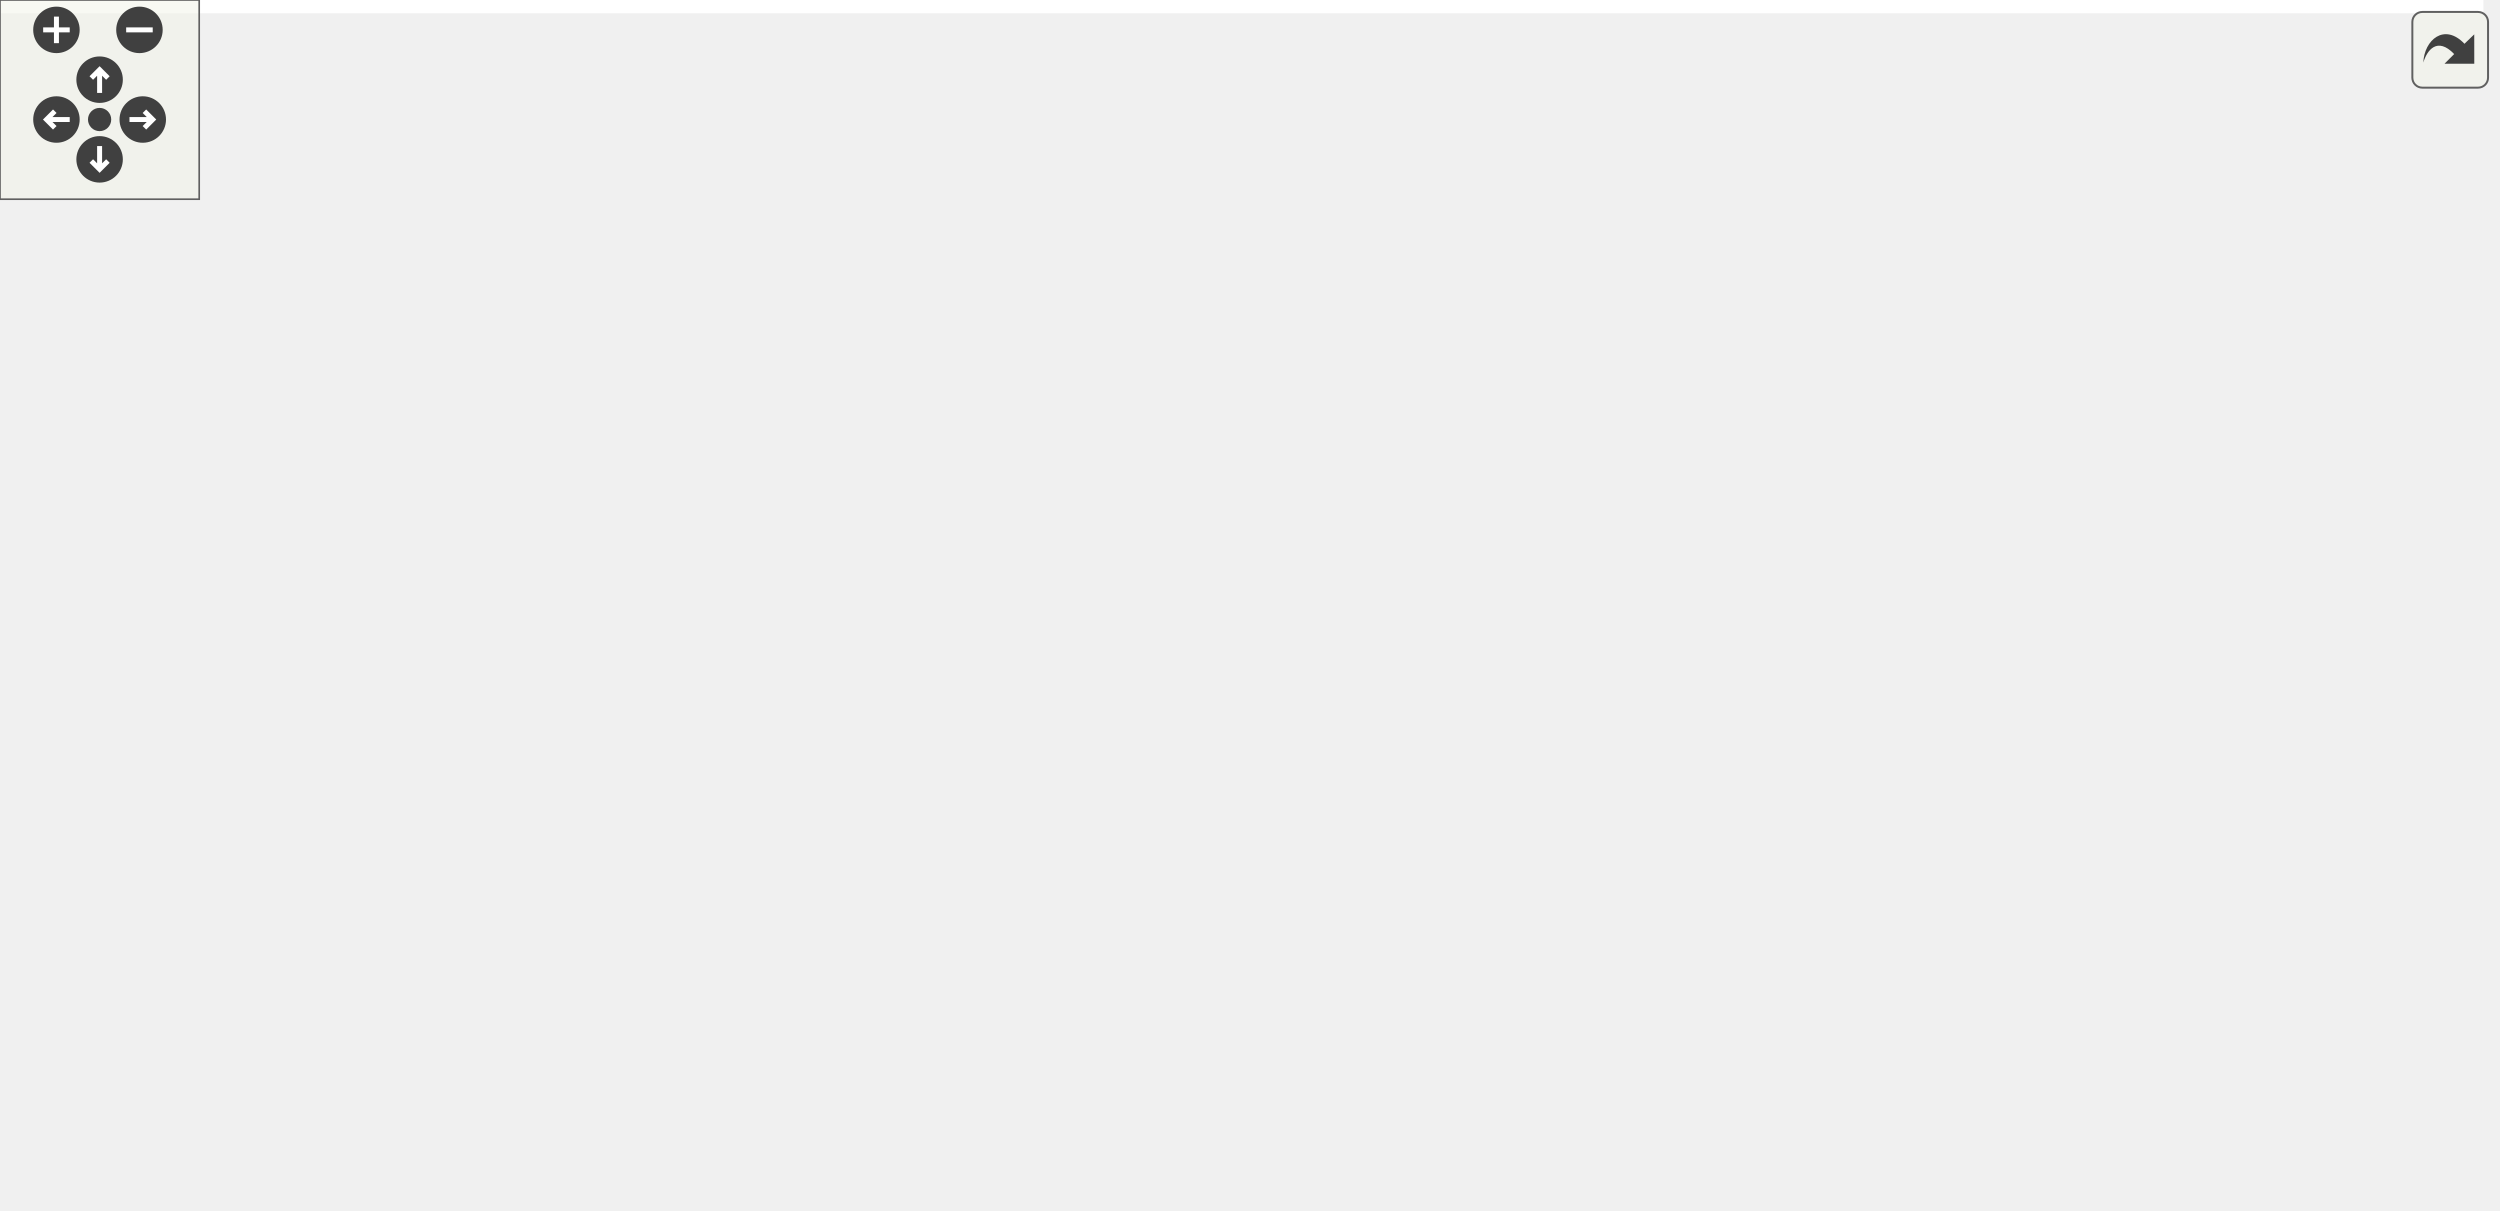
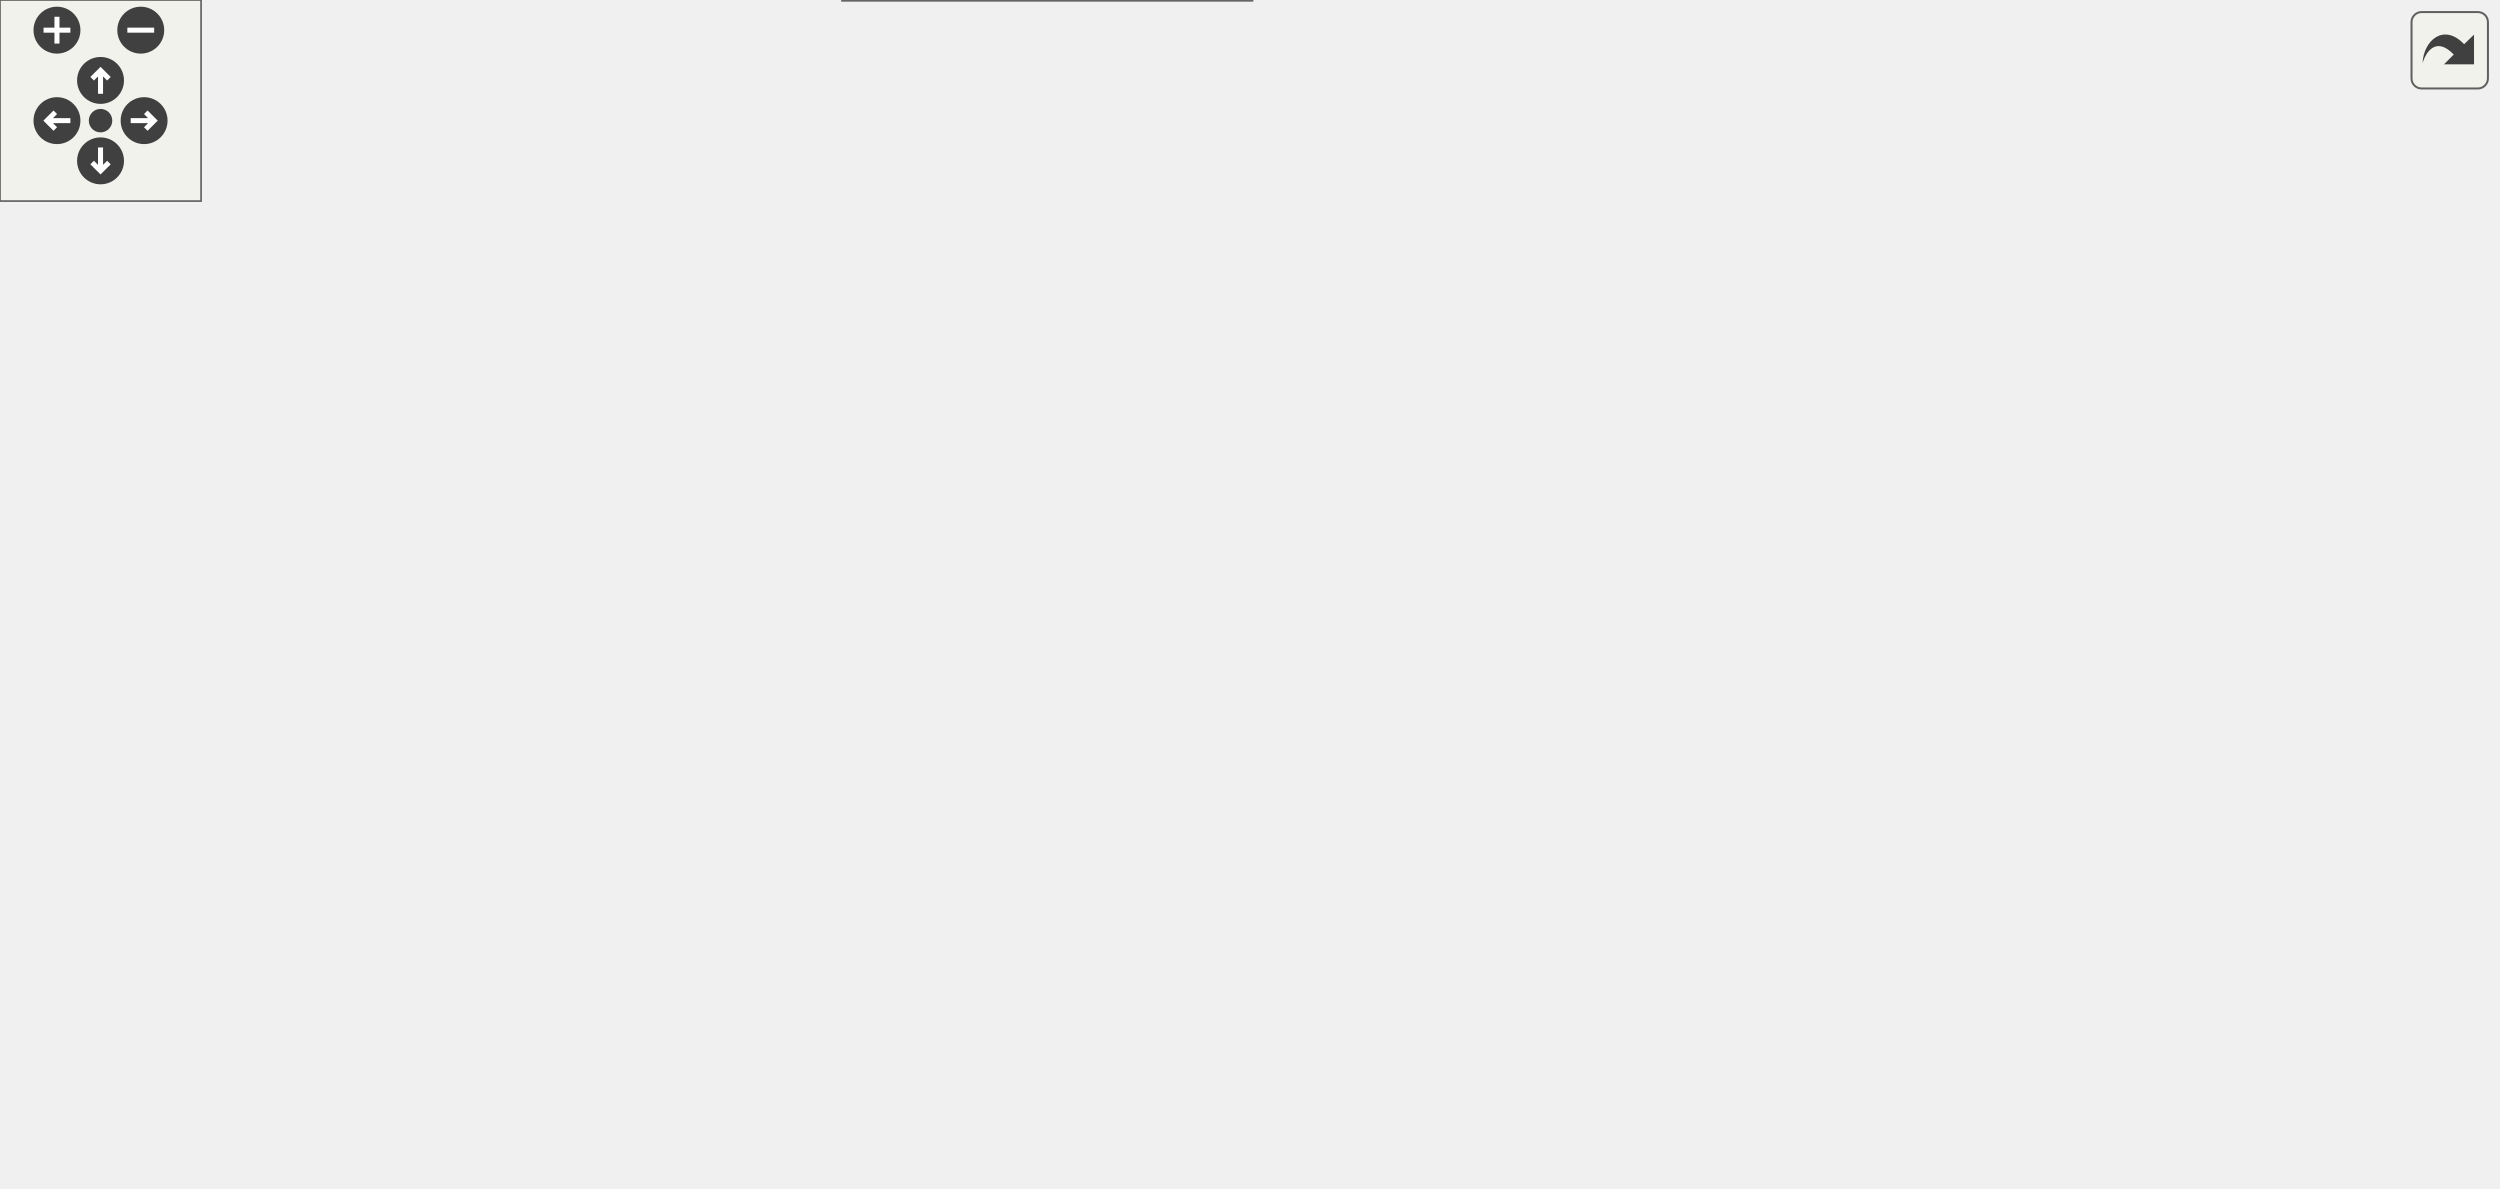
<svg xmlns="http://www.w3.org/2000/svg" xmlns:xlink="http://www.w3.org/1999/xlink" id="main" version="1.1" xml:space="preserve">
  <style type="text/css">
.edge:hover path { stroke: red; }
.edge:hover polygon { stroke: red; fill: red; }
</style>
  <defs>
    <circle id="rim" cx="0" cy="0" r="7" />
    <circle id="rim2" cx="0" cy="0" r="3.5" />
    <g id="zoomPlus">
      <use xlink:href="#rim" fill="#404040">
        <set attributeName="fill" to="#808080" begin="zoomplus.mouseover" end="zoomplus.mouseout" />
      </use>
      <path d="M-4,0h8M0,-4v8" fill="none" stroke="white" stroke-width="1.5" pointer-events="none" />
    </g>
    <g id="zoomMin">
      <use xlink:href="#rim" fill="#404040">
        <set attributeName="fill" to="#808080" begin="zoomminus.mouseover" end="zoomminus.mouseout" />
      </use>
      <path d="M-4,0h8" fill="none" stroke="white" stroke-width="1.5" pointer-events="none" />
    </g>
    <g id="dirArrow">
      <path fill="none" stroke="white" stroke-width="1.5" d="M0,-3.0v7 M-2.5,-0.5L0,-3.0L2.5,-0.5" />
    </g>
    <g id="resetDef">
      <use xlink:href="#rim2" fill="#404040">
        <set attributeName="fill" to="#808080" begin="reset.mouseover" end="reset.mouseout" />
      </use>
    </g>
  </defs>
  <svg id="graph" class="graph">
    <g id="viewport">
-       <polygon fill="white" stroke="transparent" points="-4,4 -4,-304 748,-304 748,4 -4,4" />
      <g id="node1" class="node">
        <g id="a_node1">
          <a xlink:title=" ">
-             <polygon fill="#bfbfbf" stroke="black" points="409.5,-280.5 409.5,-299.5 523.5,-299.5 523.5,-280.5 409.5,-280.5" />
-             <text text-anchor="middle" x="466.5" y="-287.5" font-family="Helvetica,sans-Serif" font-size="10.00">sqsh_common.h</text>
+             <polygon fill="#999999" stroke="#666666" points="523.5,-294 409.5,-294 409.5,-275 523.5,-275 523.5,-294" />
+             <text text-anchor="middle" x="466.5" y="-282" font-family="Helvetica,sans-Serif" font-size="10.00">sqsh_common.h</text>
          </a>
        </g>
      </g>
      <g id="node2" class="node">
        <g id="a_node2">
          <a xlink:href="sqsh_8h.html" target="_top" xlink:title=" ">
-             <polygon fill="white" stroke="black" points="174.5,-56.5 174.5,-75.5 236.5,-75.5 236.5,-56.5 174.5,-56.5" />
-             <text text-anchor="middle" x="205.5" y="-63.5" font-family="Helvetica,sans-Serif" font-size="10.00">sqsh.h</text>
+             <polygon fill="white" stroke="#666666" points="236.5,-74 174.5,-74 174.5,-55 236.5,-55 236.5,-74" />
+             <text text-anchor="middle" x="205.5" y="-62" font-family="Helvetica,sans-Serif" font-size="10.00">sqsh.h</text>
          </a>
        </g>
      </g>
      <g id="edge1" class="edge">
-         <path fill="none" stroke="midnightblue" d="M413.15,-278.07C344.5,-260.7 228.68,-219.42 183.5,-132 173.65,-112.95 188.53,-88.55 198.23,-75.75" />
-         <polygon fill="midnightblue" stroke="midnightblue" points="412.38,-281.48 422.93,-280.46 414.05,-274.68 412.38,-281.48" />
+         <path fill="none" stroke="#63b8ff" d="M408.54,-271.84C339.48,-254.38 227.87,-213.95 183.5,-129 173.89,-110.59 188.28,-87.08 197.94,-74.47" />
+         <polygon fill="#63b8ff" stroke="#63b8ff" points="407.65,-275.22 418.19,-274.19 409.3,-268.42 407.65,-275.22" />
      </g>
      <g id="node3" class="node">
        <g id="a_node3">
          <a xlink:href="sqsh__private_8h.html" target="_top" xlink:title=" ">
-             <polygon fill="white" stroke="black" points="251.5,-0.5 251.5,-19.5 373.5,-19.5 373.5,-0.5 251.5,-0.5" />
-             <text text-anchor="middle" x="312.5" y="-7.5" font-family="Helvetica,sans-Serif" font-size="10.00">sqsh_private.h</text>
+             <polygon fill="white" stroke="#666666" points="373.5,-19 251.5,-19 251.5,0 373.5,0 373.5,-19" />
+             <text text-anchor="middle" x="312.5" y="-7" font-family="Helvetica,sans-Serif" font-size="10.00">sqsh_private.h</text>
          </a>
        </g>
      </g>
      <g id="edge21" class="edge">
-         <path fill="none" stroke="midnightblue" d="M489.65,-274.88C516.61,-256.47 557.5,-221.53 557.5,-179 557.5,-179 557.5,-179 557.5,-121 557.5,-90.9 560.7,-76.33 538.5,-56 514.82,-34.32 432,-22.13 373.5,-16.06" />
-         <polygon fill="midnightblue" stroke="midnightblue" points="487.56,-272.07 481.12,-280.48 491.4,-277.92 487.56,-272.07" />
+         <path fill="none" stroke="#63b8ff" d="M491.56,-268.46C518.5,-250.17 557.5,-216.59 557.5,-175.5 557.5,-175.5 557.5,-175.5 557.5,-118.5 557.5,-89.04 560.31,-74.8 538.5,-55 514.78,-33.46 432.2,-21.45 373.74,-15.48" />
+         <polygon fill="#63b8ff" stroke="#63b8ff" points="489.69,-265.5 483.21,-273.88 493.5,-271.37 489.69,-265.5" />
      </g>
      <g id="node4" class="node">
        <g id="a_node4">
          <a xlink:href="sqsh__data_8h.html" target="_top" xlink:title=" ">
-             <polygon fill="white" stroke="black" points="600,-224.5 600,-243.5 699,-243.5 699,-224.5 600,-224.5" />
-             <text text-anchor="middle" x="649.5" y="-231.5" font-family="Helvetica,sans-Serif" font-size="10.00">sqsh_data.h</text>
+             <polygon fill="white" stroke="#666666" points="700,-239 601,-239 601,-220 700,-220 700,-239" />
+             <text text-anchor="middle" x="650.5" y="-227" font-family="Helvetica,sans-Serif" font-size="10.00">sqsh_data.h</text>
          </a>
        </g>
      </g>
      <g id="edge3" class="edge">
-         <path fill="none" stroke="midnightblue" d="M505.24,-277.57C539.76,-267.38 589.51,-252.7 620.64,-243.52" />
-         <polygon fill="midnightblue" stroke="midnightblue" points="504.1,-274.26 495.5,-280.44 506.08,-280.97 504.1,-274.26" />
+         <path fill="none" stroke="#63b8ff" d="M508.63,-271.36C542.4,-261.64 589,-248.21 619.44,-239.45" />
+         <polygon fill="#63b8ff" stroke="#63b8ff" points="507.81,-267.96 499.17,-274.09 509.75,-274.69 507.81,-267.96" />
      </g>
      <g id="node6" class="node">
        <g id="a_node6">
          <a xlink:href="sqsh__error_8h.html" target="_top" xlink:title=" ">
-             <polygon fill="white" stroke="black" points="0,-112.5 0,-131.5 107,-131.5 107,-112.5 0,-112.5" />
-             <text text-anchor="middle" x="53.5" y="-119.5" font-family="Helvetica,sans-Serif" font-size="10.00">sqsh_error.h</text>
+             <polygon fill="white" stroke="#666666" points="107,-129 0,-129 0,-110 107,-110 107,-129" />
+             <text text-anchor="middle" x="53.5" y="-117" font-family="Helvetica,sans-Serif" font-size="10.00">sqsh_error.h</text>
          </a>
        </g>
      </g>
      <g id="edge5" class="edge">
-         <path fill="none" stroke="midnightblue" d="M399.07,-287.27C311.74,-283.85 165.49,-273.73 121.5,-244 80.17,-216.07 61.22,-154.2 55.48,-131.53" />
-         <polygon fill="midnightblue" stroke="midnightblue" points="399.04,-290.77 409.16,-287.65 399.3,-283.78 399.04,-290.77" />
+         <path fill="none" stroke="#63b8ff" d="M397.78,-281.77C310.35,-278.36 165.41,-268.34 121.5,-239 80.87,-211.85 61.6,-151.66 55.62,-129.19" />
+         <polygon fill="#63b8ff" stroke="#63b8ff" points="397.56,-285.26 407.68,-282.13 397.82,-278.26 397.56,-285.26" />
      </g>
      <g id="node7" class="node">
        <g id="a_node7">
          <a xlink:href="sqsh__iterator_8h.html" target="_top" xlink:title=" ">
-             <polygon fill="white" stroke="black" points="400,-56.5 400,-75.5 529,-75.5 529,-56.5 400,-56.5" />
-             <text text-anchor="middle" x="464.5" y="-63.5" font-family="Helvetica,sans-Serif" font-size="10.00">sqsh_iterator.h</text>
+             <polygon fill="white" stroke="#666666" points="529,-74 400,-74 400,-55 529,-55 529,-74" />
+             <text text-anchor="middle" x="464.5" y="-62" font-family="Helvetica,sans-Serif" font-size="10.00">sqsh_iterator.h</text>
          </a>
        </g>
      </g>
      <g id="edge8" class="edge">
-         <path fill="none" stroke="midnightblue" d="M481,-272.4C487.05,-264.39 493.38,-254.3 496.5,-244 513.5,-187.85 514.34,-167.89 496.5,-112 491.95,-97.75 481.06,-84.16 473.25,-75.71" />
-         <polygon fill="midnightblue" stroke="midnightblue" points="478.27,-270.2 474.71,-280.18 483.72,-274.6 478.27,-270.2" />
+         <path fill="none" stroke="#63b8ff" d="M481.77,-266.09C487.58,-258.34 493.51,-248.77 496.5,-239 513.26,-184.17 514.08,-164.57 496.5,-110 492.01,-96.05 481.34,-82.78 473.55,-74.42" />
+         <polygon fill="#63b8ff" stroke="#63b8ff" points="479.24,-263.65 475.66,-273.62 484.68,-268.05 479.24,-263.65" />
      </g>
      <g id="node8" class="node">
        <g id="a_node8">
          <a xlink:href="sqsh__primitive_8h.html" target="_top" xlink:title=" ">
-             <polygon fill="white" stroke="black" points="350,-224.5 350,-243.5 487,-243.5 487,-224.5 350,-224.5" />
-             <text text-anchor="middle" x="418.5" y="-231.5" font-family="Helvetica,sans-Serif" font-size="10.00">sqsh_primitive.h</text>
+             <polygon fill="white" stroke="#666666" points="487,-239 350,-239 350,-220 487,-220 487,-239" />
+             <text text-anchor="middle" x="418.5" y="-227" font-family="Helvetica,sans-Serif" font-size="10.00">sqsh_primitive.h</text>
          </a>
        </g>
      </g>
      <g id="edge9" class="edge">
-         <path fill="none" stroke="midnightblue" d="M451.77,-272.43C443.36,-262.97 433.15,-251.48 426.28,-243.75" />
-         <polygon fill="midnightblue" stroke="midnightblue" points="449.31,-274.93 458.57,-280.08 454.55,-270.28 449.31,-274.93" />
+         <path fill="none" stroke="#63b8ff" d="M450.85,-266.22C442.75,-257.28 433.21,-246.74 426.6,-239.44" />
+         <polygon fill="#63b8ff" stroke="#63b8ff" points="448.25,-268.56 457.56,-273.63 453.44,-263.86 448.25,-268.56" />
      </g>
      <g id="edge2" class="edge">
-         <path fill="none" stroke="midnightblue" d="M231.8,-51.73C251.61,-41.73 278.21,-28.31 295.35,-19.65" />
-         <polygon fill="midnightblue" stroke="midnightblue" points="230.04,-48.69 222.69,-56.32 233.2,-54.94 230.04,-48.69" />
+         <path fill="none" stroke="#63b8ff" d="M233.96,-49.4C253.23,-39.86 278.08,-27.55 294.62,-19.36" />
+         <polygon fill="#63b8ff" stroke="#63b8ff" points="232.41,-46.26 225.01,-53.84 235.52,-52.54 232.41,-46.26" />
      </g>
      <g id="node5" class="node">
        <g id="a_node5">
          <a xlink:href="sqsh__data__private_8h.html" target="_top" xlink:title=" ">
-             <polygon fill="white" stroke="black" points="585,-168.5 585,-187.5 744,-187.5 744,-168.5 585,-168.5" />
-             <text text-anchor="middle" x="664.5" y="-175.5" font-family="Helvetica,sans-Serif" font-size="10.00">sqsh_data_private.h</text>
+             <polygon fill="white" stroke="#666666" points="745,-184 586,-184 586,-165 745,-165 745,-184" />
+             <text text-anchor="middle" x="665.5" y="-172" font-family="Helvetica,sans-Serif" font-size="10.00">sqsh_data_private.h</text>
          </a>
        </g>
      </g>
      <g id="edge4" class="edge">
-         <path fill="none" stroke="midnightblue" d="M654.67,-214.4C657.18,-205.36 660.07,-194.94 662.07,-187.75" />
-         <polygon fill="midnightblue" stroke="midnightblue" points="651.28,-213.51 651.98,-224.08 658.03,-215.38 651.28,-213.51" />
+         <path fill="none" stroke="#63b8ff" d="M656.04,-208.93C658.42,-200.53 661.08,-191.13 662.97,-184.44" />
+         <polygon fill="#63b8ff" stroke="#63b8ff" points="652.74,-207.72 653.39,-218.29 659.48,-209.62 652.74,-207.72" />
      </g>
      <g id="edge6" class="edge">
-         <path fill="none" stroke="midnightblue" d="M87.17,-109.04C115.77,-98.88 156.11,-84.55 181.53,-75.52" />
-         <polygon fill="midnightblue" stroke="midnightblue" points="85.84,-105.8 77.58,-112.44 88.18,-112.39 85.84,-105.8" />
+         <path fill="none" stroke="#63b8ff" d="M90.14,-105.73C117.86,-96.06 155.25,-83.02 179.84,-74.45" />
+         <polygon fill="#63b8ff" stroke="#63b8ff" points="89,-102.41 80.71,-109.01 91.31,-109.02 89,-102.41" />
      </g>
      <g id="edge7" class="edge">
-         <path fill="none" stroke="midnightblue" d="M74.62,-106.77C96.58,-92.45 132.33,-70.48 165.5,-56 202.19,-39.99 246.36,-27.29 276.64,-19.52" />
-         <polygon fill="midnightblue" stroke="midnightblue" points="72.52,-103.96 66.1,-112.39 76.37,-109.81 72.52,-103.96" />
+         <path fill="none" stroke="#63b8ff" d="M76.27,-103.59C98.38,-89.61 133.22,-68.83 165.5,-55 201.53,-39.56 244.65,-27.18 274.84,-19.44" />
+         <polygon fill="#63b8ff" stroke="#63b8ff" points="74.6,-100.51 68.07,-108.85 78.37,-106.4 74.6,-100.51" />
      </g>
      <g id="node9" class="node">
        <g id="a_node9">
          <a xlink:href="sqsh__context_8h.html" target="_top" xlink:title=" ">
-             <polygon fill="white" stroke="black" points="365.5,-112.5 365.5,-131.5 487.5,-131.5 487.5,-112.5 365.5,-112.5" />
-             <text text-anchor="middle" x="426.5" y="-119.5" font-family="Helvetica,sans-Serif" font-size="10.00">sqsh_context.h</text>
+             <polygon fill="white" stroke="#666666" points="487.5,-129 365.5,-129 365.5,-110 487.5,-110 487.5,-129" />
+             <text text-anchor="middle" x="426.5" y="-117" font-family="Helvetica,sans-Serif" font-size="10.00">sqsh_context.h</text>
          </a>
        </g>
      </g>
      <g id="edge10" class="edge">
-         <path fill="none" stroke="midnightblue" d="M419.86,-214.35C421.61,-190.25 424.59,-149.31 425.88,-131.59" />
-         <polygon fill="midnightblue" stroke="midnightblue" points="416.36,-214.14 419.13,-224.37 423.34,-214.65 416.36,-214.14" />
+         <path fill="none" stroke="#63b8ff" d="M420,-208.24C421.75,-184.63 424.56,-146.65 425.84,-129.46" />
+         <polygon fill="#63b8ff" stroke="#63b8ff" points="416.51,-207.92 419.27,-218.15 423.5,-208.44 416.51,-207.92" />
      </g>
      <g id="node10" class="node">
        <g id="a_node10">
          <a xlink:href="sqsh__mapper_8h.html" target="_top" xlink:title=" ">
-             <polygon fill="white" stroke="black" points="280.5,-168.5 280.5,-187.5 394.5,-187.5 394.5,-168.5 280.5,-168.5" />
-             <text text-anchor="middle" x="337.5" y="-175.5" font-family="Helvetica,sans-Serif" font-size="10.00">sqsh_mapper.h</text>
+             <polygon fill="white" stroke="#666666" points="394.5,-184 280.5,-184 280.5,-165 394.5,-165 394.5,-184" />
+             <text text-anchor="middle" x="337.5" y="-172" font-family="Helvetica,sans-Serif" font-size="10.00">sqsh_mapper.h</text>
          </a>
        </g>
      </g>
      <g id="edge14" class="edge">
-         <path fill="none" stroke="midnightblue" d="M396.93,-218.62C382.14,-208.76 362.99,-195.99 350.48,-187.65" />
-         <polygon fill="midnightblue" stroke="midnightblue" points="395.22,-221.69 405.49,-224.32 399.11,-215.86 395.22,-221.69" />
+         <path fill="none" stroke="#63b8ff" d="M395.51,-213.46C381.15,-204.06 363.15,-192.28 351.04,-184.36" />
+         <polygon fill="#63b8ff" stroke="#63b8ff" points="393.21,-216.13 403.49,-218.68 397.04,-210.28 393.21,-216.13" />
      </g>
      <g id="edge11" class="edge">
-         <path fill="none" stroke="midnightblue" d="M381.55,-110.02C338.47,-99.49 274.58,-83.88 236.78,-74.64" />
-         <polygon fill="midnightblue" stroke="midnightblue" points="380.94,-113.47 391.48,-112.44 382.6,-106.67 380.94,-113.47" />
+         <path fill="none" stroke="#63b8ff" d="M377.96,-106.86C334.97,-96.55 273.49,-81.81 236.73,-72.99" />
+         <polygon fill="#63b8ff" stroke="#63b8ff" points="377,-110.23 387.54,-109.16 378.63,-103.42 377,-110.23" />
      </g>
      <g id="edge13" class="edge">
-         <path fill="none" stroke="midnightblue" d="M410.13,-105.21C385.7,-81.63 340.51,-38.03 321.4,-19.59" />
-         <polygon fill="midnightblue" stroke="midnightblue" points="407.93,-107.94 417.55,-112.37 412.79,-102.91 407.93,-107.94" />
+         <path fill="none" stroke="#63b8ff" d="M409.13,-102.04C384.71,-78.91 341.11,-37.6 321.96,-19.46" />
+         <polygon fill="#63b8ff" stroke="#63b8ff" points="406.41,-104.28 416.07,-108.62 411.22,-99.2 406.41,-104.28" />
      </g>
      <g id="edge12" class="edge">
-         <path fill="none" stroke="midnightblue" d="M438.56,-103.86C445.14,-94.5 453.01,-83.33 458.34,-75.75" />
-         <polygon fill="midnightblue" stroke="midnightblue" points="435.67,-101.89 432.77,-112.08 441.39,-105.92 435.67,-101.89" />
+         <path fill="none" stroke="#63b8ff" d="M439.3,-100.65C445.62,-91.84 452.96,-81.59 458.09,-74.44" />
+         <polygon fill="#63b8ff" stroke="#63b8ff" points="436.64,-98.35 433.66,-108.52 442.33,-102.43 436.64,-98.35" />
      </g>
      <g id="edge15" class="edge">
-         <path fill="none" stroke="midnightblue" d="M270.32,-173.29C241.54,-167.95 210.47,-156.39 192.5,-132 180.08,-115.14 191.89,-89.4 199.76,-75.93" />
-         <polygon fill="midnightblue" stroke="midnightblue" points="269.94,-176.77 280.37,-174.92 271.07,-169.86 269.94,-176.77" />
+         <path fill="none" stroke="#63b8ff" d="M268.87,-169.76C240.51,-164.4 210.19,-152.93 192.5,-129 180.33,-112.53 192.03,-87.38 199.82,-74.22" />
+         <polygon fill="#63b8ff" stroke="#63b8ff" points="268.1,-173.18 278.53,-171.33 269.23,-166.27 268.1,-173.18" />
      </g>
      <g id="edge17" class="edge">
-         <path fill="none" stroke="midnightblue" d="M334.63,-157.93C329.2,-121.92 317.66,-45.23 313.79,-19.57" />
-         <polygon fill="midnightblue" stroke="midnightblue" points="331.21,-158.71 336.16,-168.08 338.13,-157.67 331.21,-158.71" />
+         <path fill="none" stroke="#63b8ff" d="M334.42,-153.44C328.95,-117.74 317.73,-44.57 313.85,-19.31" />
+         <polygon fill="#63b8ff" stroke="#63b8ff" points="330.95,-153.89 335.93,-163.24 337.87,-152.83 330.95,-153.89" />
      </g>
      <g id="edge16" class="edge">
-         <path fill="none" stroke="midnightblue" d="M360.74,-162.9C377.06,-153 398.37,-140.07 412.24,-131.65" />
-         <polygon fill="midnightblue" stroke="midnightblue" points="358.53,-160.14 351.8,-168.32 362.16,-166.13 358.53,-160.14" />
+         <path fill="none" stroke="#63b8ff" d="M362.3,-158.73C378.16,-149.29 398.19,-137.36 411.63,-129.36" />
+         <polygon fill="#63b8ff" stroke="#63b8ff" points="360.7,-155.61 353.9,-163.73 364.28,-161.63 360.7,-155.61" />
      </g>
      <g id="node11" class="node">
        <g id="a_node11">
          <a xlink:href="sqsh__table_8h.html" target="_top" xlink:title=" ">
-             <polygon fill="white" stroke="black" points="202,-112.5 202,-131.5 309,-131.5 309,-112.5 202,-112.5" />
-             <text text-anchor="middle" x="255.5" y="-119.5" font-family="Helvetica,sans-Serif" font-size="10.00">sqsh_table.h</text>
+             <polygon fill="white" stroke="#666666" points="309,-129 202,-129 202,-110 309,-110 309,-129" />
+             <text text-anchor="middle" x="255.5" y="-117" font-family="Helvetica,sans-Serif" font-size="10.00">sqsh_table.h</text>
          </a>
        </g>
      </g>
      <g id="edge18" class="edge">
-         <path fill="none" stroke="midnightblue" d="M315.67,-162.62C300.69,-152.76 281.3,-139.99 268.64,-131.65" />
-         <polygon fill="midnightblue" stroke="midnightblue" points="314.05,-165.75 324.33,-168.32 317.9,-159.9 314.05,-165.75" />
+         <path fill="none" stroke="#63b8ff" d="M314.23,-158.46C299.69,-149.06 281.46,-137.28 269.2,-129.36" />
+         <polygon fill="#63b8ff" stroke="#63b8ff" points="312.02,-161.2 322.32,-163.69 315.82,-155.32 312.02,-161.2" />
      </g>
      <g id="edge19" class="edge">
-         <path fill="none" stroke="midnightblue" d="M240.42,-104.72C231.61,-95.2 220.83,-83.56 213.6,-75.75" />
-         <polygon fill="midnightblue" stroke="midnightblue" points="237.88,-107.12 247.24,-112.08 243.02,-102.37 237.88,-107.12" />
+         <path fill="none" stroke="#63b8ff" d="M239.46,-101.5C230.97,-92.5 220.9,-81.82 213.94,-74.44" />
+         <polygon fill="#63b8ff" stroke="#63b8ff" points="236.8,-103.78 246.2,-108.65 241.89,-98.97 236.8,-103.78" />
      </g>
      <g id="edge20" class="edge">
-         <path fill="none" stroke="midnightblue" d="M264.66,-103.32C277.07,-79.37 298.74,-37.55 308.05,-19.59" />
-         <polygon fill="midnightblue" stroke="midnightblue" points="261.47,-101.88 259.97,-112.37 267.68,-105.1 261.47,-101.88" />
+         <path fill="none" stroke="#63b8ff" d="M265.51,-99.54C277.91,-76.04 298.53,-36.97 307.77,-19.46" />
+         <polygon fill="#63b8ff" stroke="#63b8ff" points="262.44,-97.85 260.87,-108.32 268.63,-101.11 262.44,-97.85" />
      </g>
    </g>
  </svg>
  <g id="navigator" transform="translate(0 0)" fill="#404254">
    <rect fill="#f2f5e9" fill-opacity="0.5" stroke="#606060" stroke-width=".5" x="0" y="0" width="60" height="60" />
    <use id="zoomplus" xlink:href="#zoomPlus" x="17" y="9" />
    <use id="zoomminus" xlink:href="#zoomMin" x="42" y="9" />
    <use id="reset" xlink:href="#resetDef" x="30" y="36" />
    <g id="arrowUp" xlink:href="#dirArrow" transform="translate(30 24)">
      <use xlink:href="#rim" fill="#404040">
        <set attributeName="fill" to="#808080" begin="arrowUp.mouseover" end="arrowUp.mouseout" />
      </use>
      <path fill="none" stroke="white" stroke-width="1.5" d="M0,-3.0v7 M-2.5,-0.5L0,-3.0L2.5,-0.5" />
    </g>
    <g id="arrowRight" xlink:href="#dirArrow" transform="rotate(90) translate(36 -43)">
      <use xlink:href="#rim" fill="#404040">
        <set attributeName="fill" to="#808080" begin="arrowRight.mouseover" end="arrowRight.mouseout" />
      </use>
      <path fill="none" stroke="white" stroke-width="1.5" d="M0,-3.0v7 M-2.5,-0.5L0,-3.0L2.5,-0.5" />
    </g>
    <g id="arrowDown" xlink:href="#dirArrow" transform="rotate(180) translate(-30 -48)">
      <use xlink:href="#rim" fill="#404040">
        <set attributeName="fill" to="#808080" begin="arrowDown.mouseover" end="arrowDown.mouseout" />
      </use>
      <path fill="none" stroke="white" stroke-width="1.5" d="M0,-3.0v7 M-2.5,-0.5L0,-3.0L2.5,-0.5" />
    </g>
    <g id="arrowLeft" xlink:href="#dirArrow" transform="rotate(270) translate(-36 17)">
      <use xlink:href="#rim" fill="#404040">
        <set attributeName="fill" to="#808080" begin="arrowLeft.mouseover" end="arrowLeft.mouseout" />
      </use>
      <path fill="none" stroke="white" stroke-width="1.5" d="M0,-3.0v7 M-2.5,-0.5L0,-3.0L2.5,-0.5" />
    </g>
  </g>
  <svg viewBox="0 0 15 15" width="100%" height="30px" preserveAspectRatio="xMaxYMin meet">
    <g id="arrow_out" transform="scale(0.3 0.3)">
      <a xlink:href="sqsh__common_8h__dep__incl_org.svg" target="_base">
        <rect id="button" ry="5" rx="5" y="6" x="6" height="38" width="38" fill="#f2f5e9" fill-opacity="0.5" stroke="#606060" stroke-width="1.0" />
        <path id="arrow" d="M 11.5,31.437 C 11.94,20.098 22.043,11.323 32.159,21.979 L 37.069,17.246 C 37.069,17.246 37.088,32 37.088,32 L 22.16,31.978 C 22.16,31.978 26.998,27.14 26.998,27.14 C 18.529,18.264 13.292,25.23 11.5,31.437 z" style="fill:#404040;" />
      </a>
    </g>
  </svg>
</svg>
